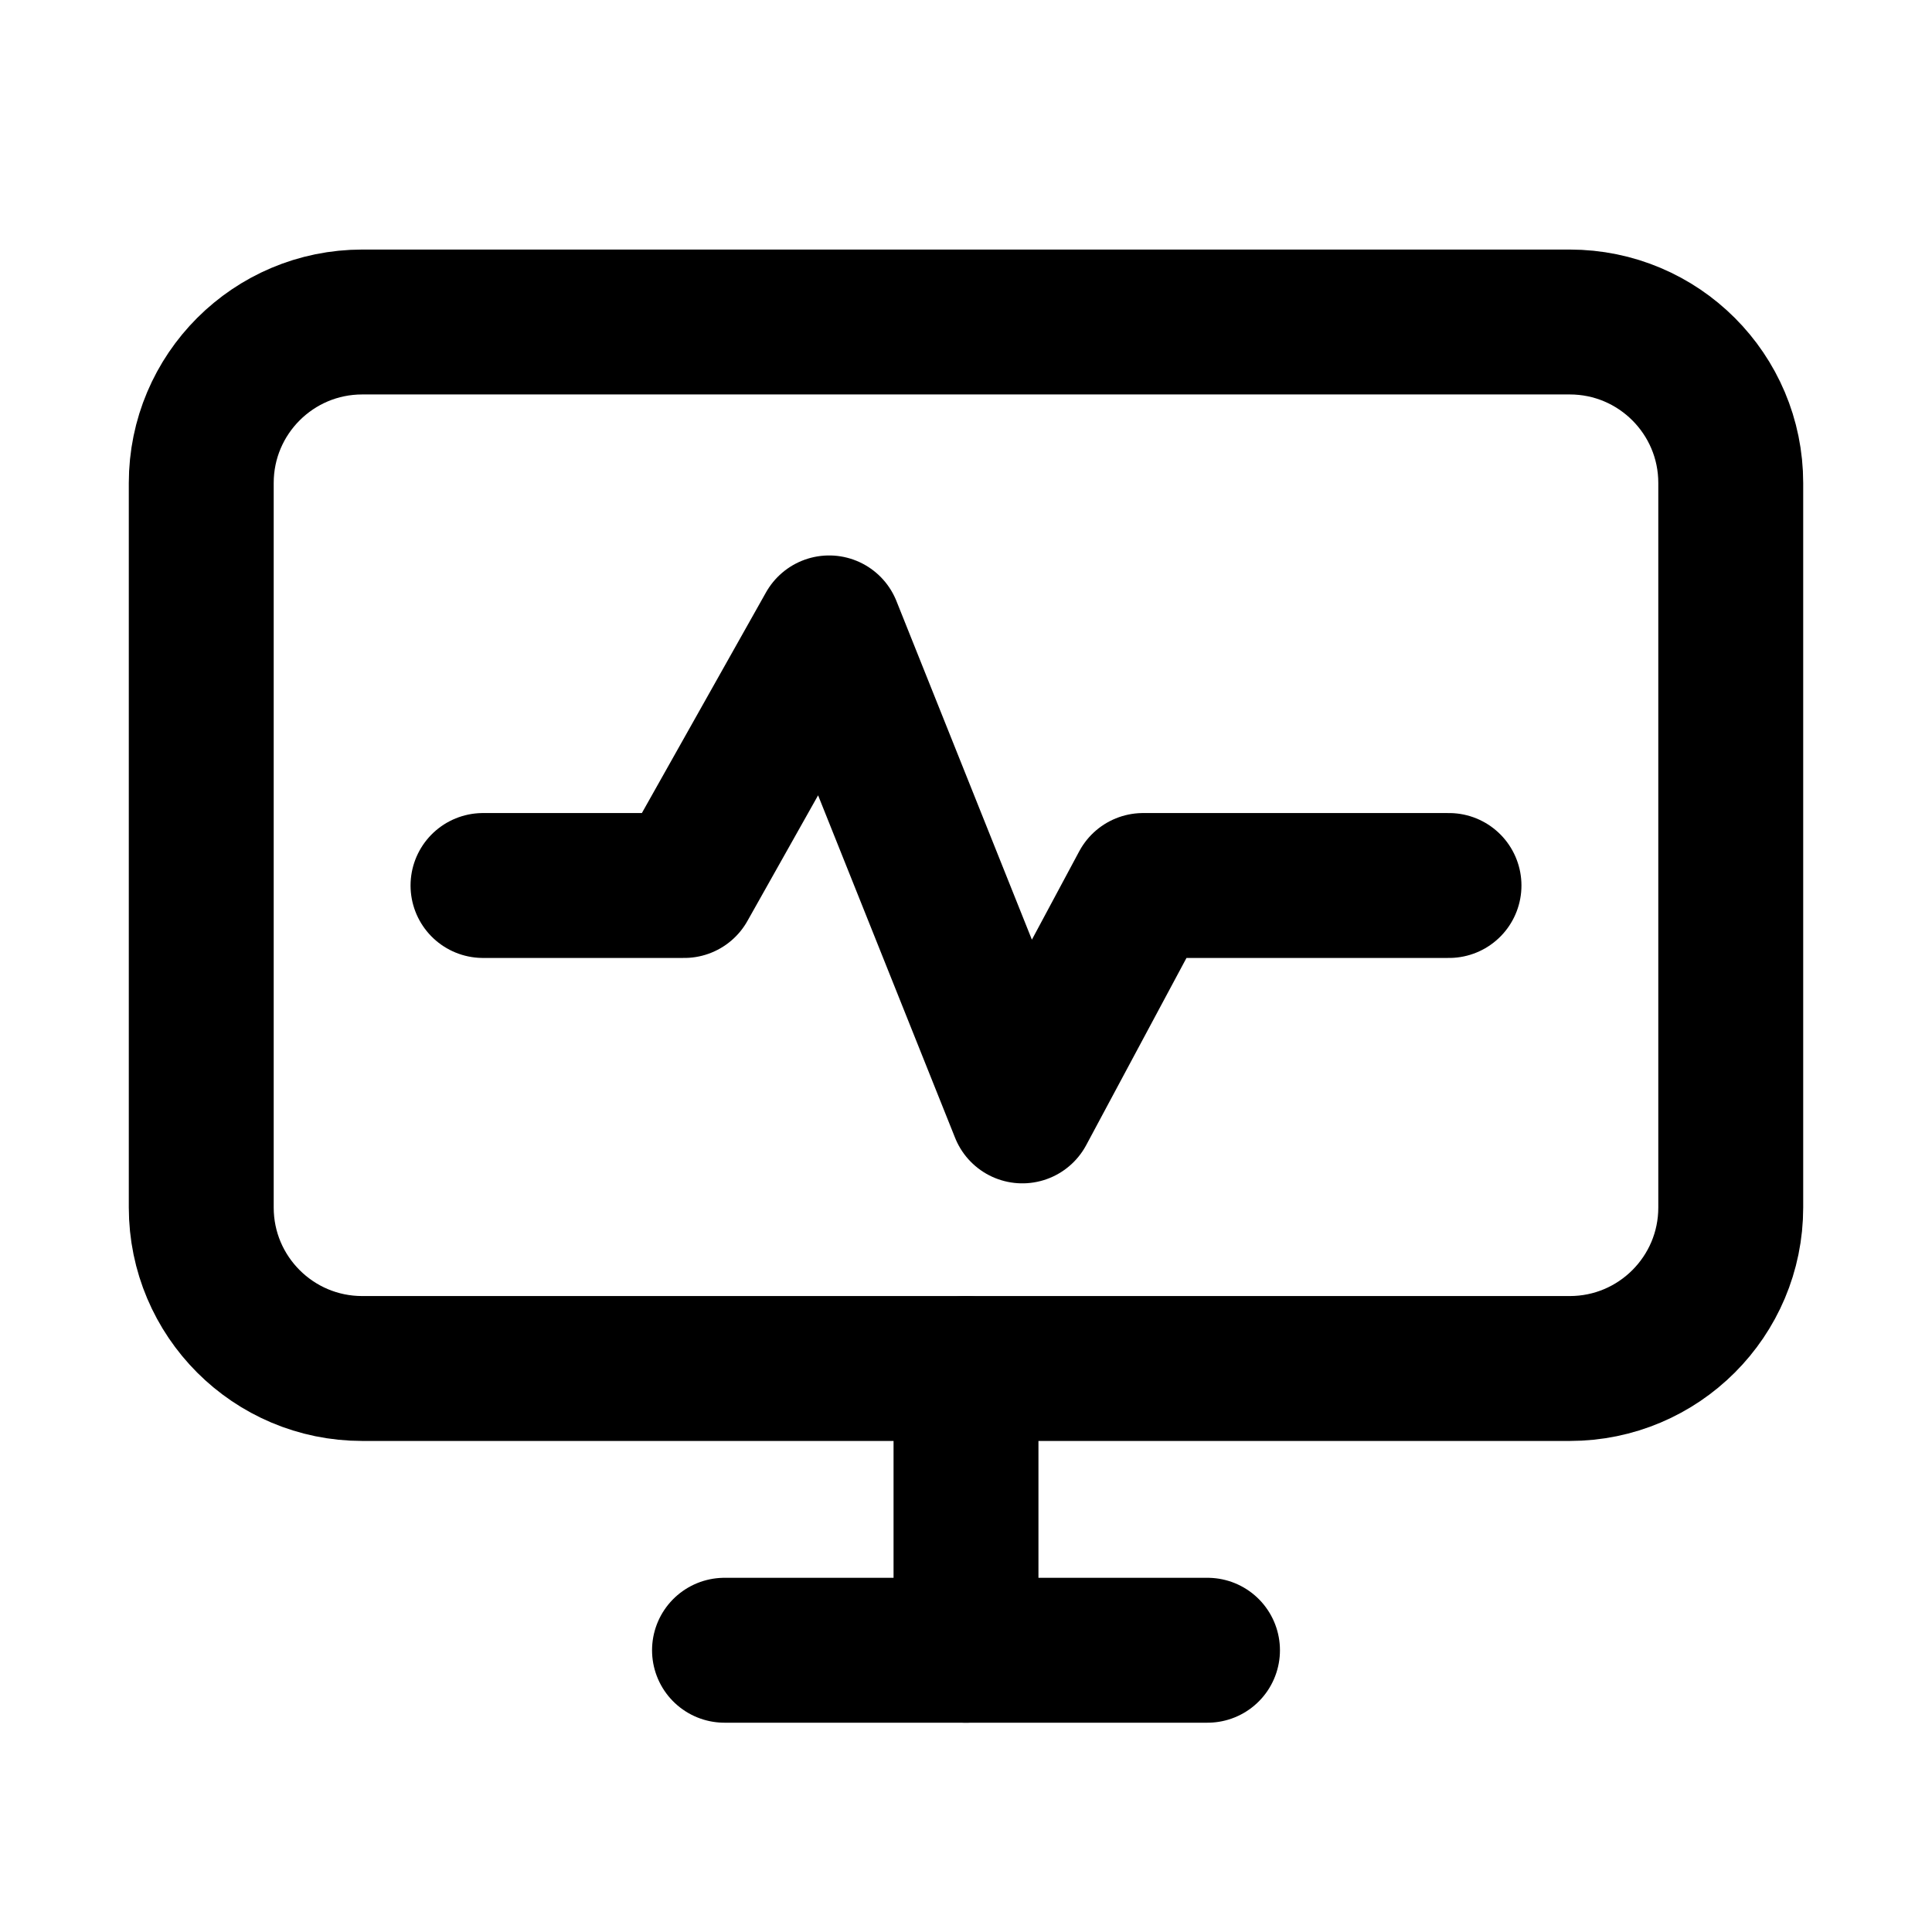
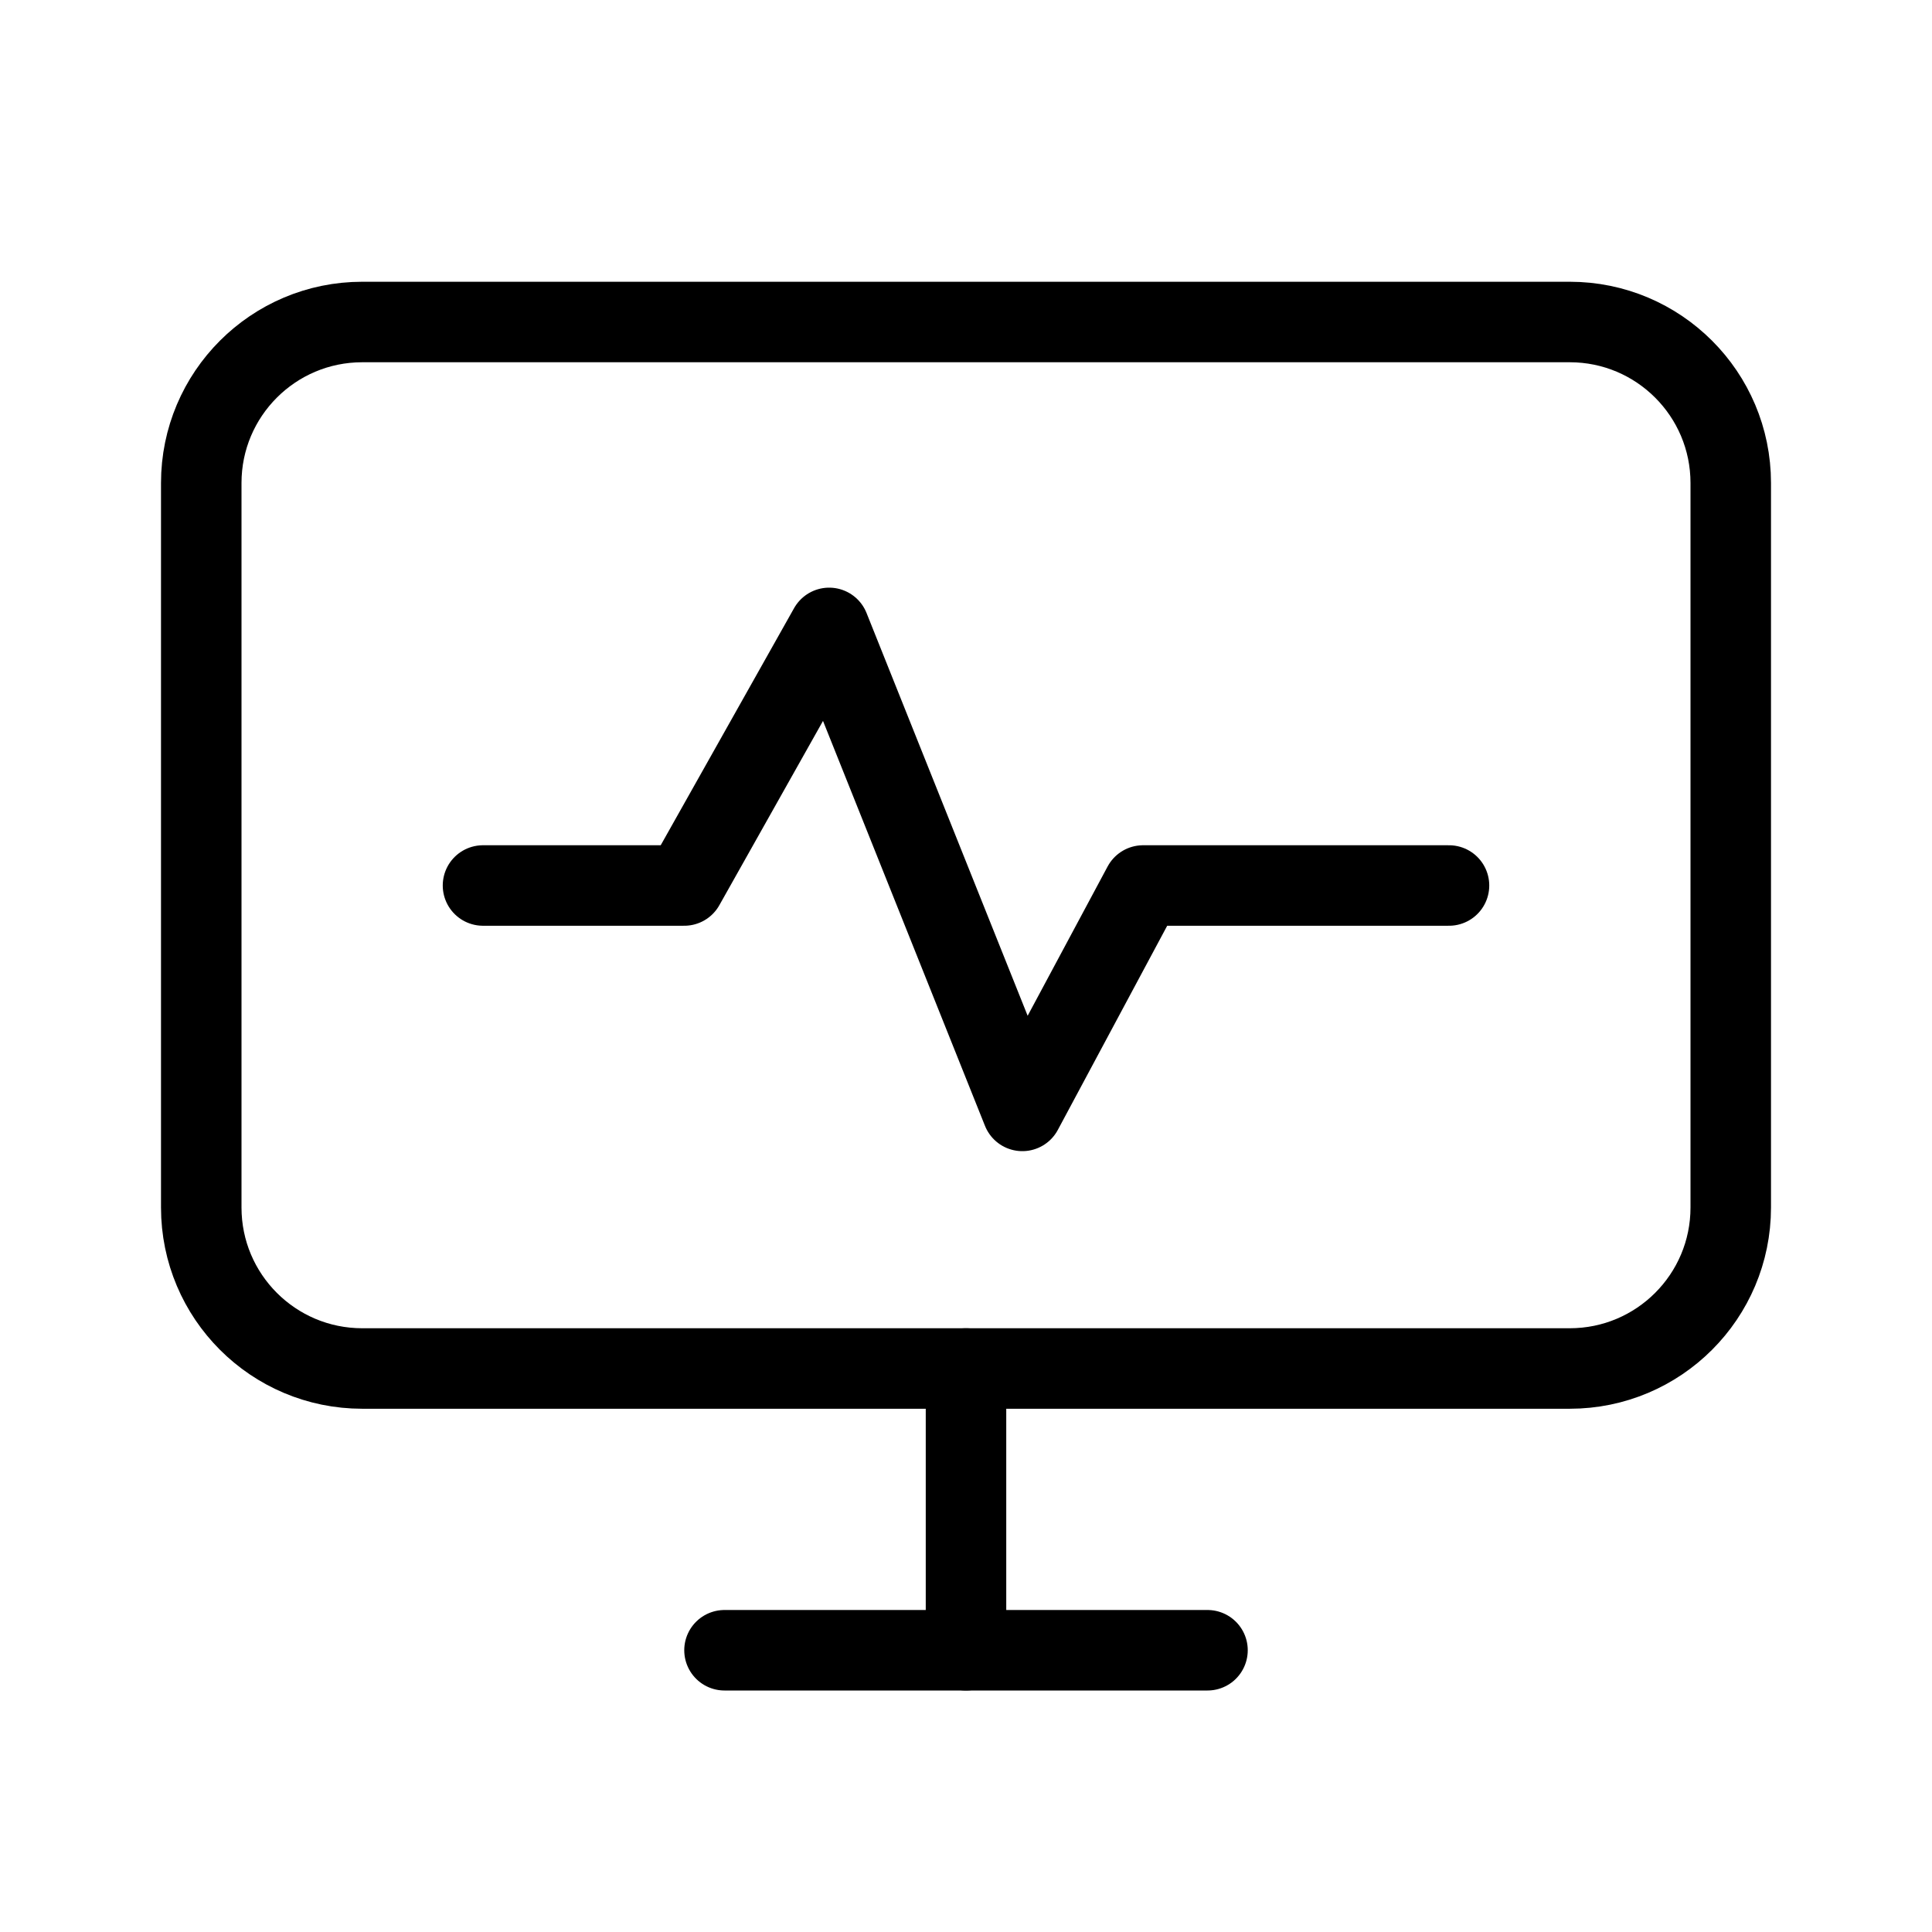
- <svg xmlns="http://www.w3.org/2000/svg" width="24" height="24" viewBox="0 0 24 24" fill="none" stroke="currentColor" stroke-width="1.8" stroke-linecap="round" stroke-linejoin="round">
+ <svg xmlns="http://www.w3.org/2000/svg" width="24" height="24" viewBox="0 0 24 24" fill="none" stroke="currentColor" stroke-linecap="round" stroke-linejoin="round">
  <rect x="2.5" y="4" width="19" height="13" rx="2" />
  <path d="M12 17V20.5" />
  <path d="M9 20.5H15" />
  <path d="M6 11H8.5L10.3 7.8 12.7 13.8 14.2 11H18" />
</svg>
